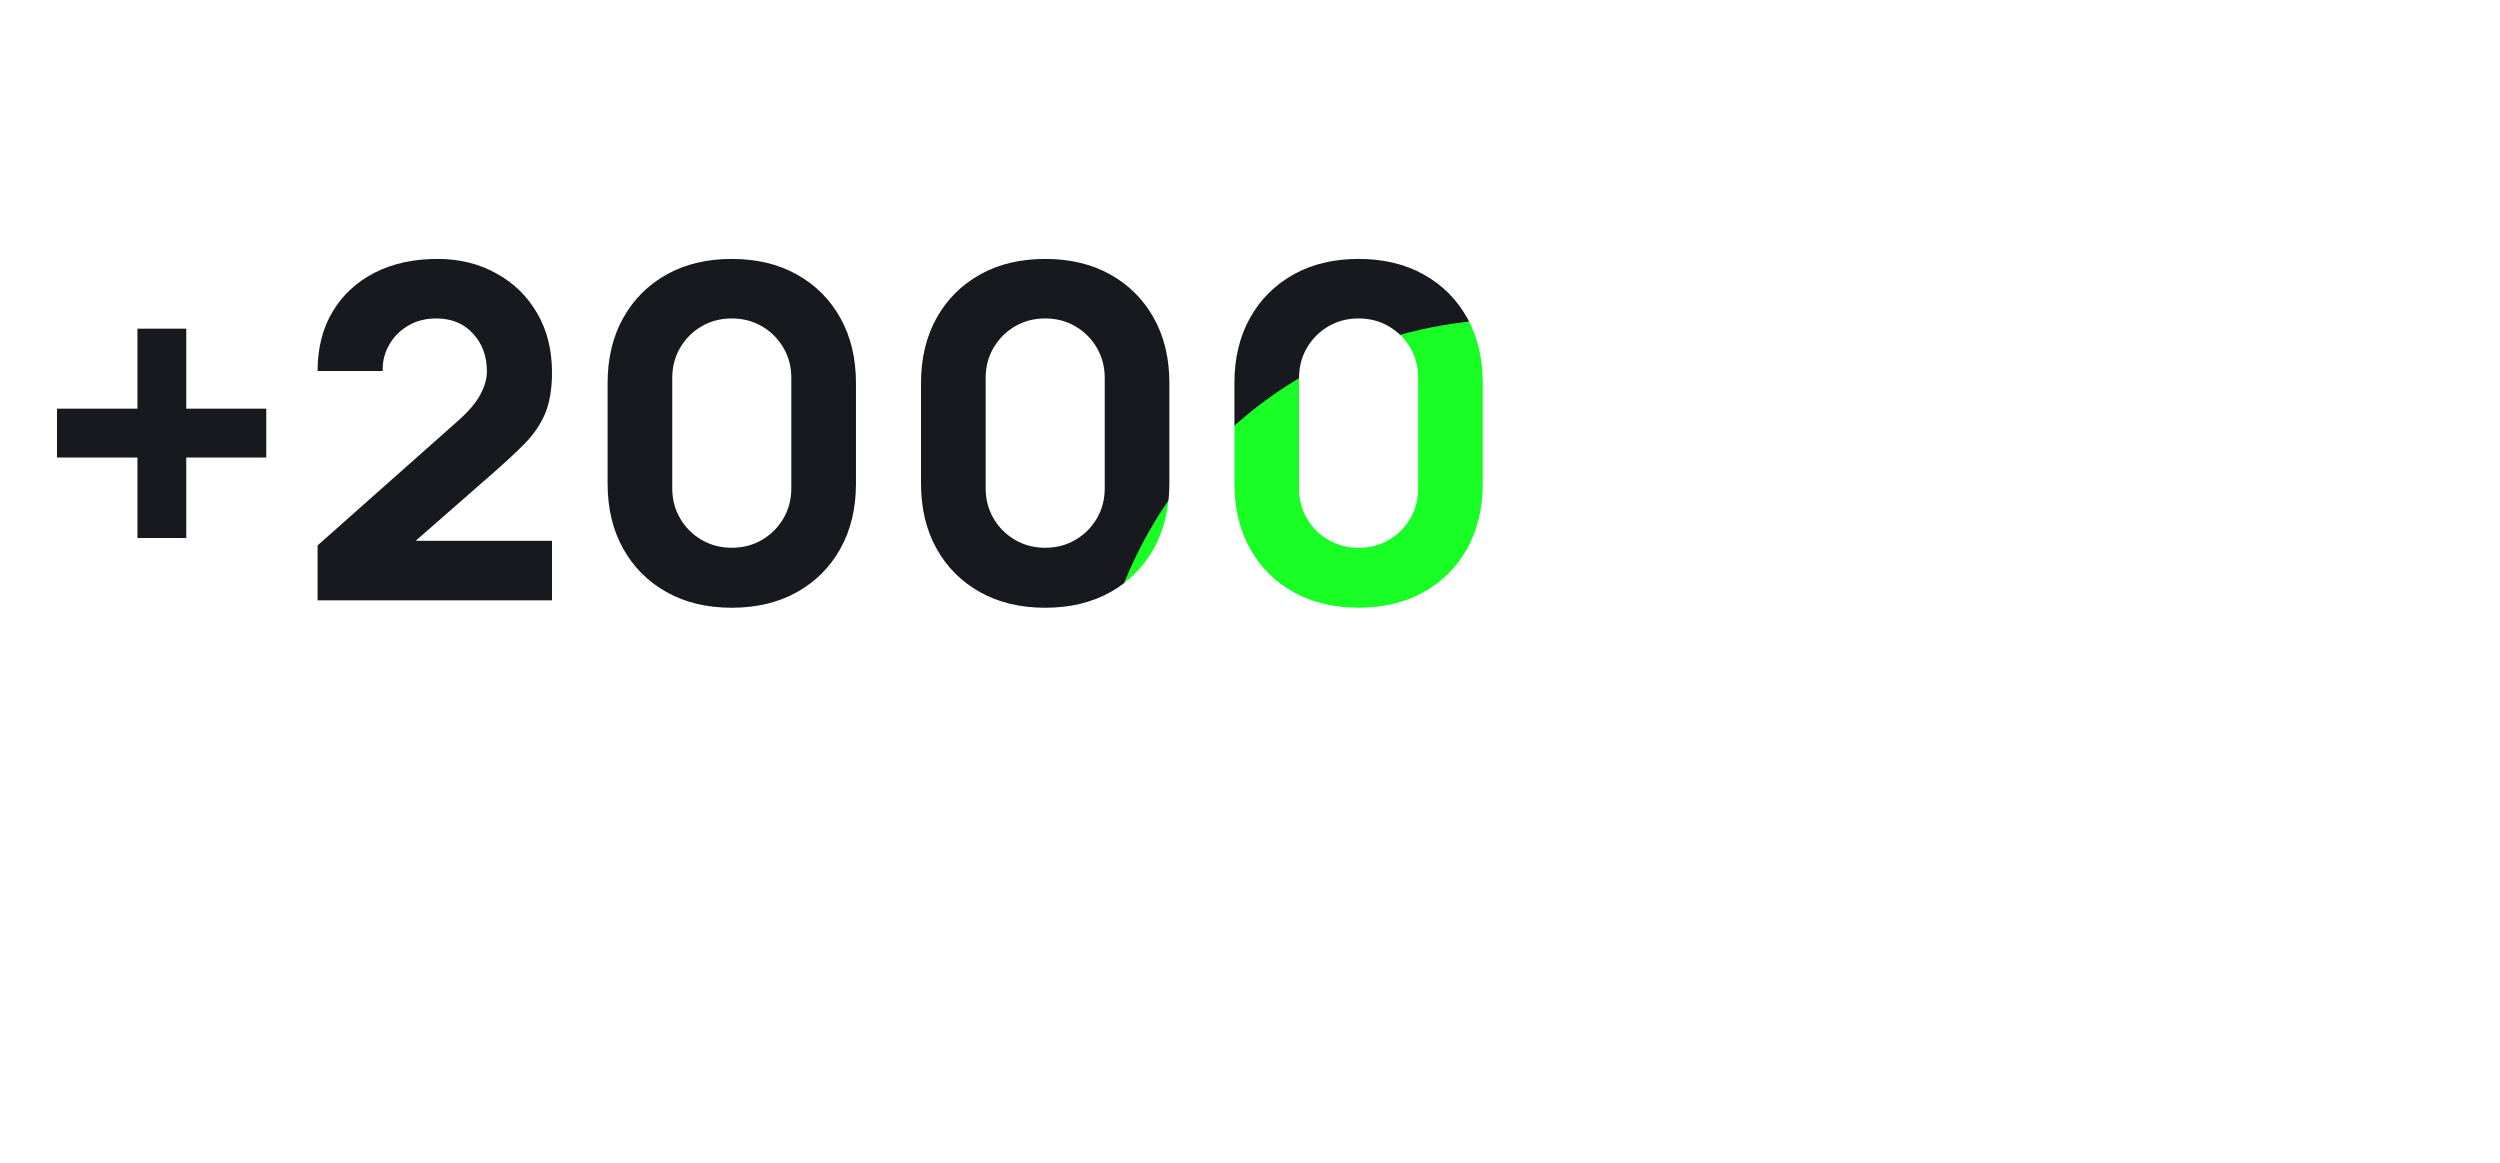
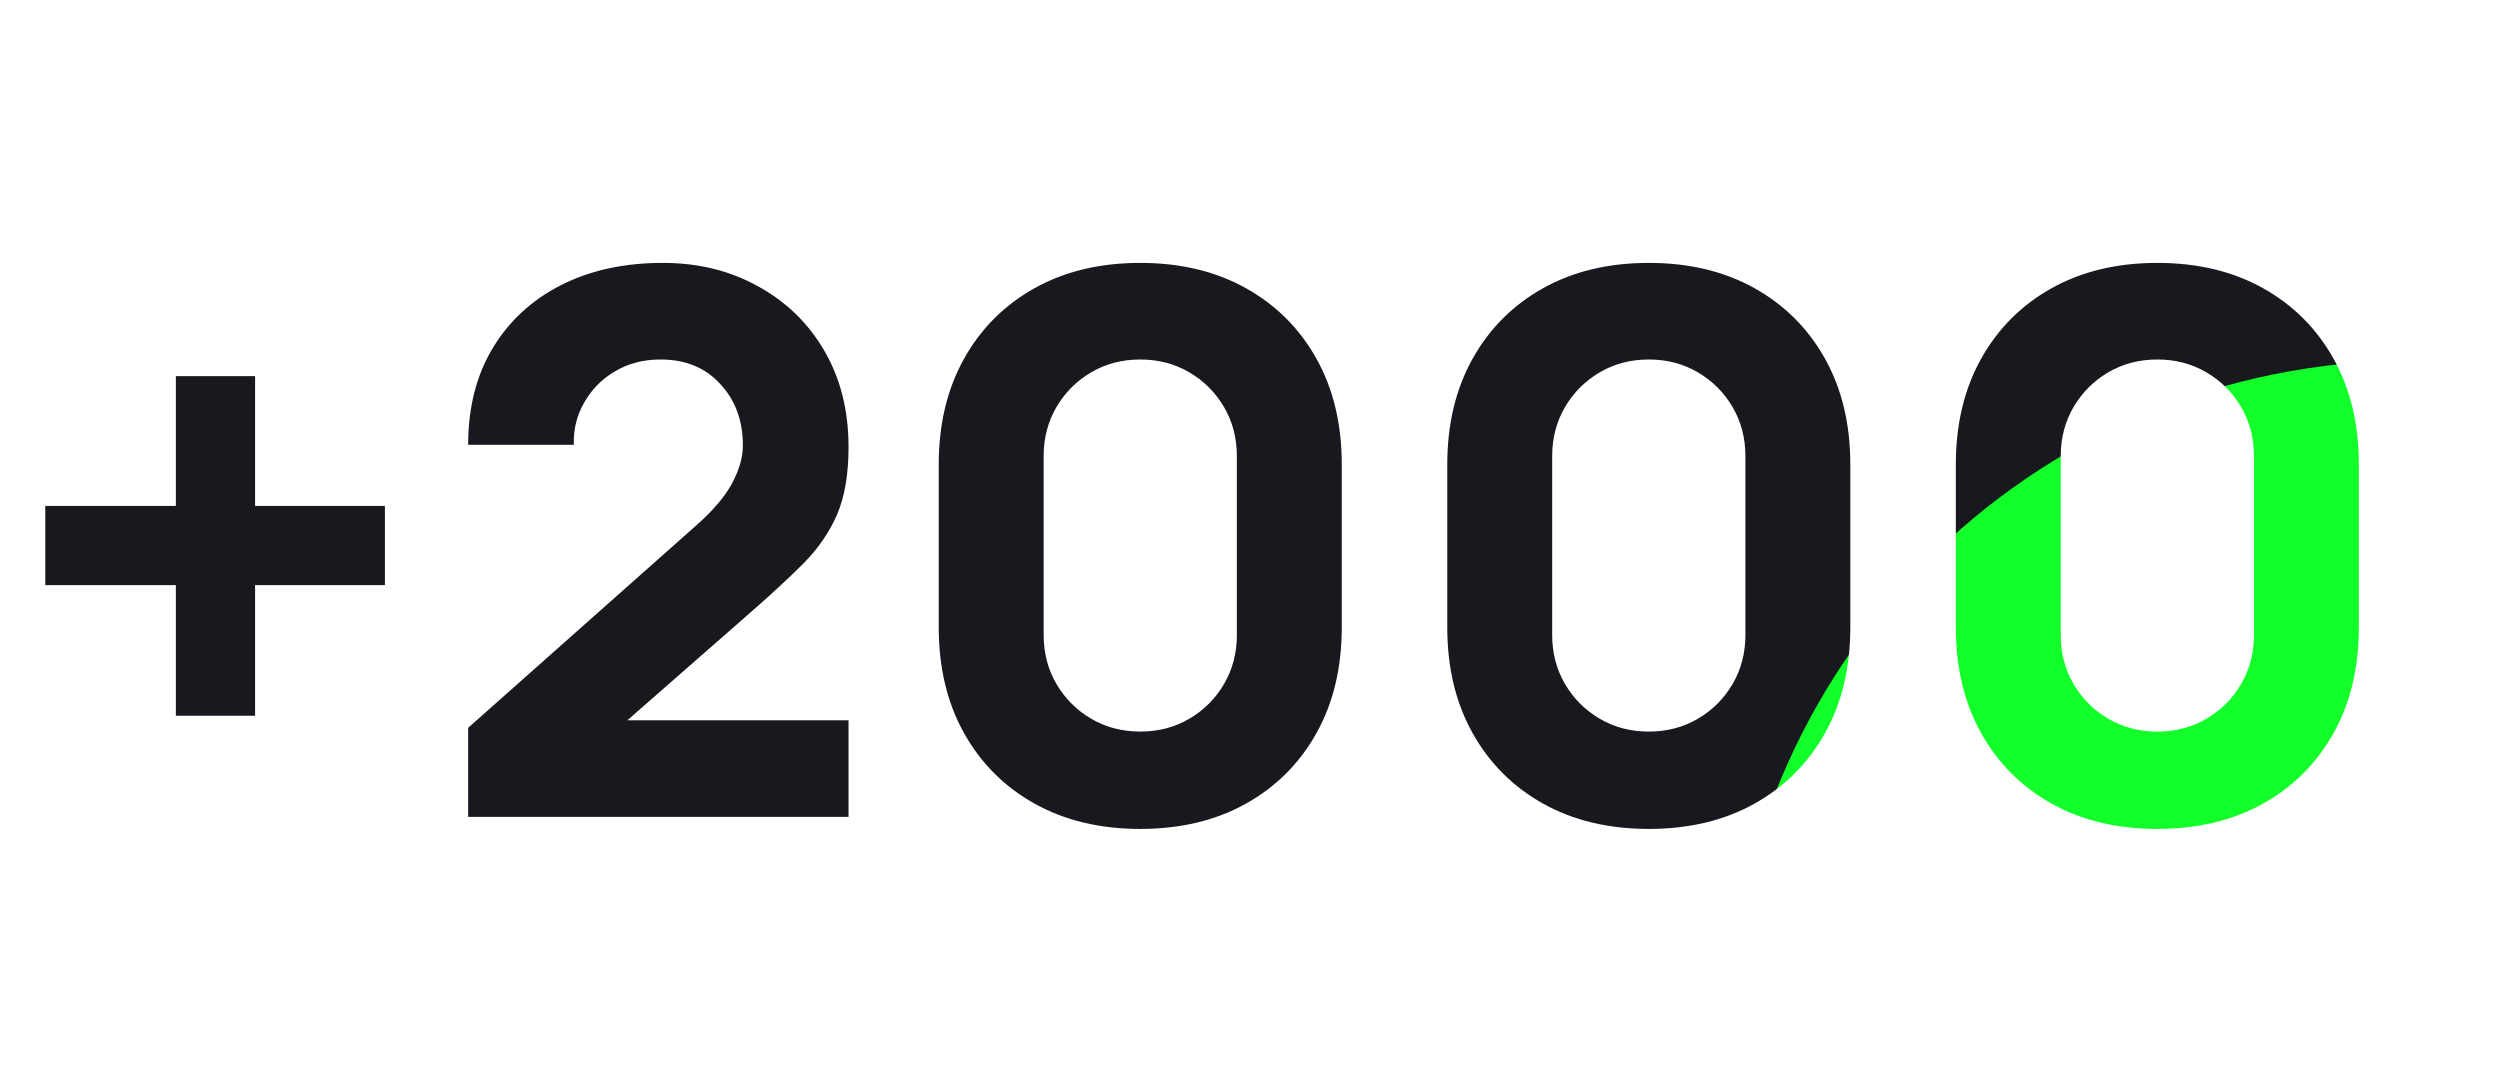
- <svg xmlns="http://www.w3.org/2000/svg" width="258" height="120" viewBox="0 0 258 120" fill="none">
-   <path d="M14.184 55.52H19.224V47.216H27.48V42.176H19.224V33.92H14.184V42.176H5.88V47.216H14.184V55.52ZM32.775 61.952H56.967V55.808H42.903L50.631 49.04C52.007 47.84 53.167 46.768 54.111 45.824C55.055 44.864 55.767 43.824 56.247 42.704C56.727 41.568 56.967 40.144 56.967 38.432C56.967 36.112 56.455 34.072 55.431 32.312C54.407 30.552 52.999 29.184 51.207 28.208C49.431 27.216 47.415 26.72 45.159 26.72C42.695 26.72 40.535 27.192 38.679 28.136C36.823 29.08 35.375 30.416 34.335 32.144C33.295 33.872 32.775 35.92 32.775 38.288H39.495C39.463 37.328 39.679 36.44 40.143 35.624C40.607 34.792 41.255 34.128 42.087 33.632C42.935 33.12 43.911 32.864 45.015 32.864C46.599 32.864 47.863 33.384 48.807 34.424C49.767 35.448 50.247 36.752 50.247 38.336C50.247 39.072 50.023 39.864 49.575 40.712C49.127 41.56 48.359 42.464 47.271 43.424L32.775 56.288V61.952ZM75.52 62.72C78.08 62.72 80.32 62.184 82.24 61.112C84.16 60.04 85.656 58.544 86.728 56.624C87.8 54.704 88.336 52.464 88.336 49.904V39.536C88.336 36.976 87.8 34.736 86.728 32.816C85.656 30.896 84.16 29.4 82.24 28.328C80.32 27.256 78.08 26.72 75.52 26.72C72.96 26.72 70.72 27.256 68.8 28.328C66.88 29.4 65.384 30.896 64.312 32.816C63.24 34.736 62.704 36.976 62.704 39.536V49.904C62.704 52.464 63.24 54.704 64.312 56.624C65.384 58.544 66.88 60.04 68.8 61.112C70.72 62.184 72.96 62.72 75.52 62.72ZM75.52 56.528C74.368 56.528 73.328 56.256 72.4 55.712C71.472 55.168 70.736 54.432 70.192 53.504C69.648 52.576 69.376 51.536 69.376 50.384V39.008C69.376 37.856 69.648 36.816 70.192 35.888C70.736 34.96 71.472 34.224 72.4 33.68C73.328 33.136 74.368 32.864 75.52 32.864C76.672 32.864 77.712 33.136 78.64 33.68C79.568 34.224 80.304 34.96 80.848 35.888C81.392 36.816 81.664 37.856 81.664 39.008V50.384C81.664 51.536 81.392 52.576 80.848 53.504C80.304 54.432 79.568 55.168 78.64 55.712C77.712 56.256 76.672 56.528 75.52 56.528ZM107.864 62.72C110.424 62.72 112.664 62.184 114.584 61.112C116.504 60.04 118 58.544 119.072 56.624C120.144 54.704 120.68 52.464 120.68 49.904V39.536C120.68 36.976 120.144 34.736 119.072 32.816C118 30.896 116.504 29.4 114.584 28.328C112.664 27.256 110.424 26.72 107.864 26.72C105.304 26.72 103.064 27.256 101.144 28.328C99.224 29.4 97.728 30.896 96.656 32.816C95.584 34.736 95.047 36.976 95.047 39.536V49.904C95.047 52.464 95.584 54.704 96.656 56.624C97.728 58.544 99.224 60.04 101.144 61.112C103.064 62.184 105.304 62.72 107.864 62.72ZM107.864 56.528C106.712 56.528 105.672 56.256 104.744 55.712C103.816 55.168 103.08 54.432 102.536 53.504C101.992 52.576 101.72 51.536 101.72 50.384V39.008C101.72 37.856 101.992 36.816 102.536 35.888C103.08 34.96 103.816 34.224 104.744 33.68C105.672 33.136 106.712 32.864 107.864 32.864C109.016 32.864 110.056 33.136 110.984 33.68C111.912 34.224 112.648 34.96 113.192 35.888C113.736 36.816 114.008 37.856 114.008 39.008V50.384C114.008 51.536 113.736 52.576 113.192 53.504C112.648 54.432 111.912 55.168 110.984 55.712C110.056 56.256 109.016 56.528 107.864 56.528ZM140.207 62.72C142.767 62.72 145.007 62.184 146.927 61.112C148.847 60.04 150.343 58.544 151.415 56.624C152.487 54.704 153.023 52.464 153.023 49.904V39.536C153.023 36.976 152.487 34.736 151.415 32.816C150.343 30.896 148.847 29.4 146.927 28.328C145.007 27.256 142.767 26.72 140.207 26.72C137.647 26.72 135.407 27.256 133.487 28.328C131.567 29.4 130.071 30.896 128.999 32.816C127.927 34.736 127.391 36.976 127.391 39.536V49.904C127.391 52.464 127.927 54.704 128.999 56.624C130.071 58.544 131.567 60.04 133.487 61.112C135.407 62.184 137.647 62.72 140.207 62.72ZM140.207 56.528C139.055 56.528 138.015 56.256 137.087 55.712C136.159 55.168 135.423 54.432 134.879 53.504C134.335 52.576 134.063 51.536 134.063 50.384V39.008C134.063 37.856 134.335 36.816 134.879 35.888C135.423 34.96 136.159 34.224 137.087 33.68C138.015 33.136 139.055 32.864 140.207 32.864C141.359 32.864 142.399 33.136 143.327 33.68C144.255 34.224 144.991 34.96 145.535 35.888C146.079 36.816 146.351 37.856 146.351 39.008V50.384C146.351 51.536 146.079 52.576 145.535 53.504C144.991 54.432 144.255 55.168 143.327 55.712C142.399 56.256 141.359 56.528 140.207 56.528Z" fill="#18191F" />
-   <g style="mix-blend-mode:color-dodge">
-     <path d="M199.035 69.808C195.497 46.21 173.525 29.863 149.808 33.419C126.21 36.957 109.863 58.929 113.419 82.646C116.957 106.244 138.929 122.592 162.646 119.036C186.244 115.497 202.574 93.406 199.035 69.808Z" fill="#12FF2A" />
+ <svg xmlns="http://www.w3.org/2000/svg" width="159" height="68" viewBox="0 0 159 68" fill="none">
+   <mask id="mask0" mask-type="alpha" maskUnits="userSpaceOnUse" x="2" y="16" width="149" height="37">
+     <path d="M11.184 45.52H16.224V37.216H24.48V32.176H16.224V23.92H11.184V32.176H2.88V37.216H11.184V45.52ZM29.775 51.952H53.967V45.808H39.903L47.631 39.04C49.007 37.84 50.167 36.768 51.111 35.824C52.055 34.864 52.767 33.824 53.247 32.704C53.727 31.568 53.967 30.144 53.967 28.432C53.967 26.112 53.455 24.072 52.431 22.312C51.407 20.552 49.999 19.184 48.207 18.208C46.431 17.216 44.415 16.72 42.159 16.72C39.695 16.72 37.535 17.192 35.679 18.136C33.823 19.08 32.375 20.416 31.335 22.144C30.295 23.872 29.775 25.92 29.775 28.288H36.495C36.463 27.328 36.679 26.44 37.143 25.624C37.607 24.792 38.255 24.128 39.087 23.632C39.935 23.12 40.911 22.864 42.015 22.864C43.599 22.864 44.863 23.384 45.807 24.424C46.767 25.448 47.247 26.752 47.247 28.336C47.247 29.072 47.023 29.864 46.575 30.712C46.127 31.56 45.359 32.464 44.271 33.424L29.775 46.288V51.952ZM72.52 52.72C75.08 52.72 77.32 52.184 79.24 51.112C81.16 50.04 82.656 48.544 83.728 46.624C84.8 44.704 85.336 42.464 85.336 39.904V29.536C85.336 26.976 84.8 24.736 83.728 22.816C82.656 20.896 81.16 19.4 79.24 18.328C77.32 17.256 75.08 16.72 72.52 16.72C69.96 16.72 67.72 17.256 65.8 18.328C63.88 19.4 62.384 20.896 61.312 22.816C60.24 24.736 59.704 26.976 59.704 29.536V39.904C59.704 42.464 60.24 44.704 61.312 46.624C62.384 48.544 63.88 50.04 65.8 51.112C67.72 52.184 69.96 52.72 72.52 52.72ZM72.52 46.528C71.368 46.528 70.328 46.256 69.4 45.712C68.472 45.168 67.736 44.432 67.192 43.504C66.648 42.576 66.376 41.536 66.376 40.384V29.008C66.376 27.856 66.648 26.816 67.192 25.888C67.736 24.96 68.472 24.224 69.4 23.68C70.328 23.136 71.368 22.864 72.52 22.864C73.672 22.864 74.712 23.136 75.64 23.68C76.568 24.224 77.304 24.96 77.848 25.888C78.392 26.816 78.664 27.856 78.664 29.008V40.384C78.664 41.536 78.392 42.576 77.848 43.504C77.304 44.432 76.568 45.168 75.64 45.712C74.712 46.256 73.672 46.528 72.52 46.528ZM104.864 52.72C107.424 52.72 109.664 52.184 111.584 51.112C113.504 50.04 115 48.544 116.072 46.624C117.144 44.704 117.68 42.464 117.68 39.904V29.536C117.68 26.976 117.144 24.736 116.072 22.816C115 20.896 113.504 19.4 111.584 18.328C109.664 17.256 107.424 16.72 104.864 16.72C102.304 16.72 100.064 17.256 98.144 18.328C96.224 19.4 94.728 20.896 93.656 22.816C92.584 24.736 92.047 26.976 92.047 29.536V39.904C92.047 42.464 92.584 44.704 93.656 46.624C94.728 48.544 96.224 50.04 98.144 51.112C100.064 52.184 102.304 52.72 104.864 52.72ZM104.864 46.528C103.712 46.528 102.672 46.256 101.744 45.712C100.816 45.168 100.08 44.432 99.535 43.504C98.992 42.576 98.719 41.536 98.719 40.384V29.008C98.719 27.856 98.992 26.816 99.535 25.888C100.08 24.96 100.816 24.224 101.744 23.68C102.672 23.136 103.712 22.864 104.864 22.864C106.016 22.864 107.056 23.136 107.984 23.68C108.912 24.224 109.648 24.96 110.192 25.888C110.736 26.816 111.008 27.856 111.008 29.008V40.384C111.008 41.536 110.736 42.576 110.192 43.504C109.648 44.432 108.912 45.168 107.984 45.712C107.056 46.256 106.016 46.528 104.864 46.528ZM137.207 52.72C139.767 52.72 142.007 52.184 143.927 51.112C145.847 50.04 147.343 48.544 148.415 46.624C149.487 44.704 150.023 42.464 150.023 39.904V29.536C150.023 26.976 149.487 24.736 148.415 22.816C147.343 20.896 145.847 19.4 143.927 18.328C142.007 17.256 139.767 16.72 137.207 16.72C134.647 16.72 132.407 17.256 130.487 18.328C128.567 19.4 127.071 20.896 125.999 22.816C124.927 24.736 124.391 26.976 124.391 29.536V39.904C124.391 42.464 124.927 44.704 125.999 46.624C127.071 48.544 128.567 50.04 130.487 51.112C132.407 52.184 134.647 52.72 137.207 52.72ZM137.207 46.528C136.055 46.528 135.015 46.256 134.087 45.712C133.159 45.168 132.423 44.432 131.879 43.504C131.335 42.576 131.063 41.536 131.063 40.384V29.008C131.063 27.856 131.335 26.816 131.879 25.888C132.423 24.96 133.159 24.224 134.087 23.68C135.015 23.136 136.055 22.864 137.207 22.864C138.359 22.864 139.399 23.136 140.327 23.68C141.255 24.224 141.991 24.96 142.535 25.888C143.079 26.816 143.351 27.856 143.351 29.008V40.384C143.351 41.536 143.079 42.576 142.535 43.504C141.991 44.432 141.255 45.168 140.327 45.712C139.399 46.256 138.359 46.528 137.207 46.528Z" fill="#18191F" />
+   </mask>
+   <g mask="url(#mask0)">
+     <rect x="-21" y="-10" width="180" height="85" fill="#18191F" />
+     <path d="M196.035 59.808C192.497 36.21 170.525 19.863 146.808 23.419C123.21 26.957 106.863 48.929 110.419 72.646C113.957 96.244 135.929 112.592 159.646 109.036C183.244 105.497 199.574 83.406 196.035 59.808Z" fill="#12FF2A" />
  </g>
</svg>
